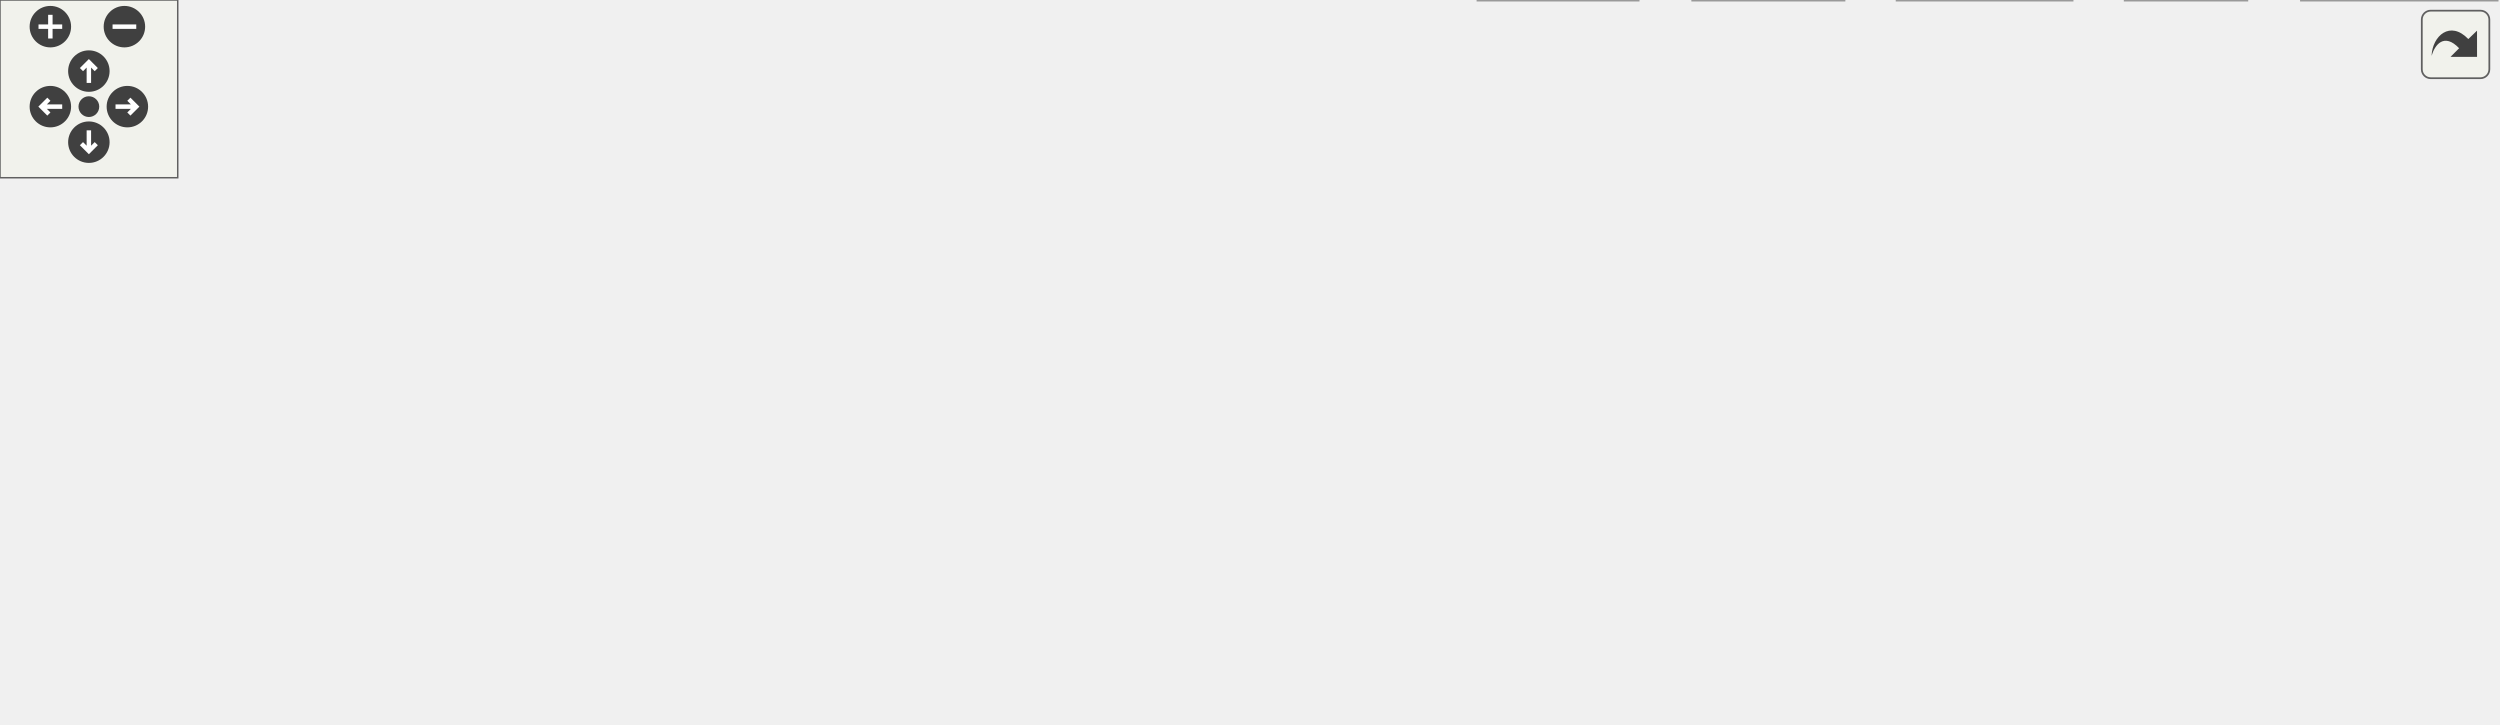
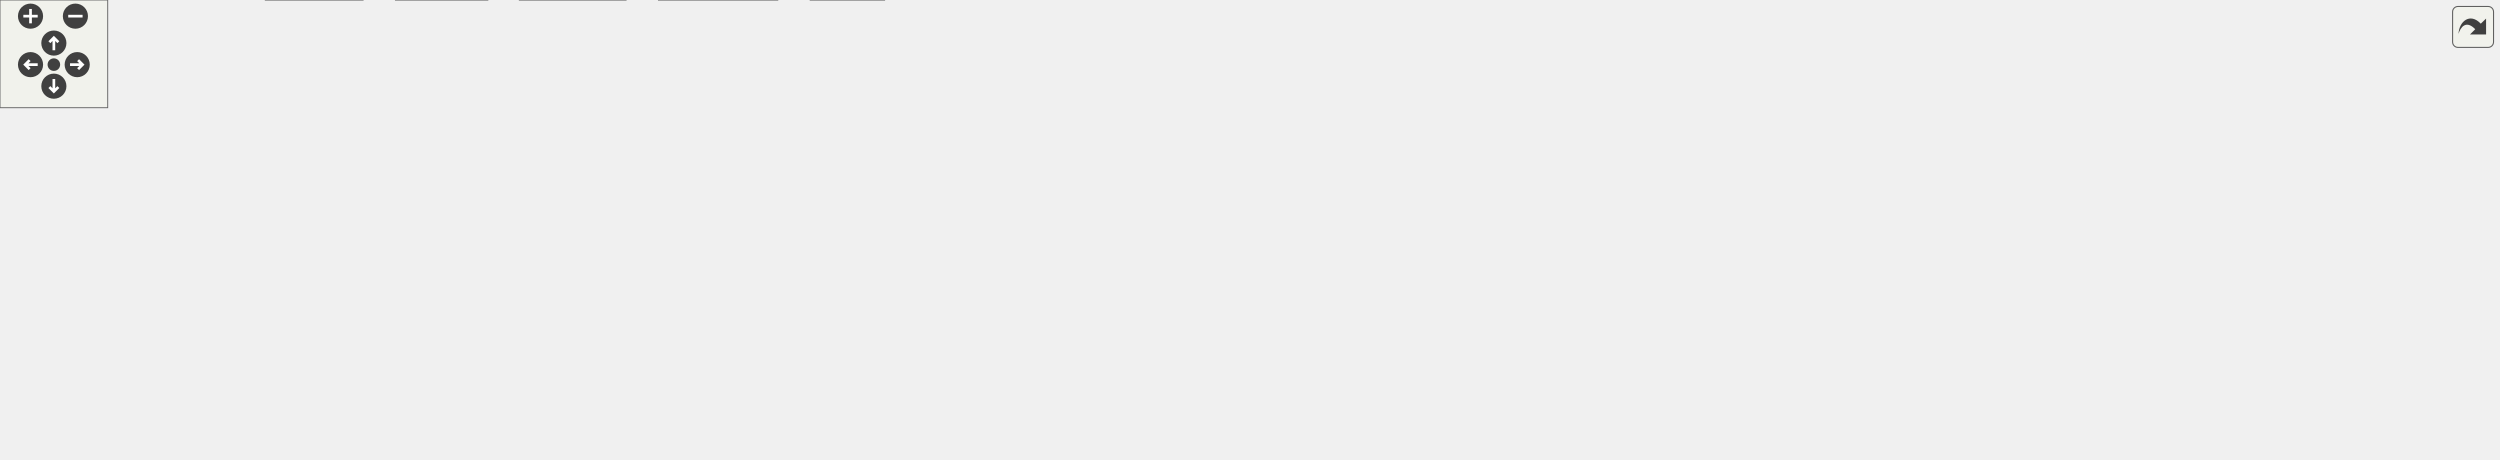
<svg xmlns="http://www.w3.org/2000/svg" xmlns:xlink="http://www.w3.org/1999/xlink" id="main" version="1.1" xml:space="preserve">
  <style type="text/css">
.edge:hover path { stroke: red; }
.edge:hover polygon { stroke: red; fill: red; }
</style>
  <defs>
    <circle id="rim" cx="0" cy="0" r="7" />
    <circle id="rim2" cx="0" cy="0" r="3.5" />
    <g id="zoomPlus">
      <use xlink:href="#rim" fill="#404040">
        <set attributeName="fill" to="#808080" begin="zoomplus.mouseover" end="zoomplus.mouseout" />
      </use>
      <path d="M-4,0h8M0,-4v8" fill="none" stroke="white" stroke-width="1.5" pointer-events="none" />
    </g>
    <g id="zoomMin">
      <use xlink:href="#rim" fill="#404040">
        <set attributeName="fill" to="#808080" begin="zoomminus.mouseover" end="zoomminus.mouseout" />
      </use>
      <path d="M-4,0h8" fill="none" stroke="white" stroke-width="1.5" pointer-events="none" />
    </g>
    <g id="dirArrow">
      <path fill="none" stroke="white" stroke-width="1.5" d="M0,-3.0v7 M-2.5,-0.5L0,-3.0L2.5,-0.5" />
    </g>
    <g id="resetDef">
      <use xlink:href="#rim2" fill="#404040">
        <set attributeName="fill" to="#808080" begin="reset.mouseover" end="reset.mouseout" />
      </use>
    </g>
  </defs>
  <svg id="graph" class="graph">
    <g id="viewport">
      <g id="node1" class="node">
        <g id="a_node1">
          <a xlink:title=" ">
-             <polygon fill="#999999" stroke="#666666" points="314.5,-184 237.5,-184 237.5,-165 314.5,-165 314.5,-184" />
-             <text text-anchor="middle" x="276" y="-172" font-family="Helvetica,sans-Serif" font-size="10.00">UDmaBuf.hpp</text>
+             <polygon fill="#999999" stroke="#666666" points="375.5,-195 298.5,-195 298.5,-176 375.5,-176 375.5,-195" />
+             <text text-anchor="middle" x="337" y="-183" font-family="Helvetica,sans-Serif" font-size="10.00">UDmaBuf.hpp</text>
          </a>
        </g>
      </g>
      <g id="node2" class="node">
        <g id="a_node2">
-           <a xlink:title=" ">
-             <polygon fill="#e0e0e0" stroke="#999999" points="118,-129 0,-129 0,-110 118,-110 118,-129" />
-             <text text-anchor="middle" x="59" y="-117" font-family="Helvetica,sans-Serif" font-size="10.00">boost/log/core/core.hpp</text>
+           <a xlink:href="_dma_buffer_abstract_8hpp.html" target="_top" xlink:title=" ">
+             <polygon fill="white" stroke="#666666" points="253.5,-140 136.5,-140 136.5,-121 253.5,-121 253.5,-140" />
+             <text text-anchor="middle" x="195" y="-128" font-family="Helvetica,sans-Serif" font-size="10.00">DmaBufferAbstract.hpp</text>
          </a>
        </g>
      </g>
      <g id="edge1" class="edge">
-         <path fill="none" stroke="#63b8ff" d="M239.19,-164.51C202.68,-155.59 146.58,-141.89 106.68,-132.15" />
-         <polygon fill="#63b8ff" stroke="#63b8ff" points="107.64,-128.78 97.1,-129.81 105.98,-135.58 107.64,-128.78" />
+         <path fill="none" stroke="#63b8ff" d="M312.91,-175.51C289.93,-166.93 255.06,-153.92 229.2,-144.27" />
+         <polygon fill="#63b8ff" stroke="#63b8ff" points="230.74,-141.1 220.15,-140.89 228.3,-147.66 230.74,-141.1" />
+       </g>
+       <g id="node6" class="node">
+         <g id="a_node6">
+           <a xlink:href="_uio_config_8hpp.html" target="_top" xlink:title=" ">
+             <polygon fill="white" stroke="#666666" points="392.5,-79.5 281.5,-79.5 281.5,-60.5 392.5,-60.5 392.5,-79.5" />
+             <text text-anchor="middle" x="337" y="-67.5" font-family="Helvetica,sans-Serif" font-size="10.00">udmaio/UioConfig.hpp</text>
+           </a>
+         </g>
+       </g>
+       <g id="edge20" class="edge">
+         <path fill="none" stroke="#63b8ff" d="M337,-175.59C337,-157.53 337,-116.17 337,-91.21" />
+         <polygon fill="#63b8ff" stroke="#63b8ff" points="340.5,-91.38 337,-81.38 333.5,-91.38 340.5,-91.38" />
+       </g>
+       <g id="node12" class="node">
+         <g id="a_node12">
+           <a xlink:href="_logging_8hpp.html" target="_top" xlink:title=" ">
+             <polygon fill="white" stroke="#666666" points="829.5,-140 760.5,-140 760.5,-121 829.5,-121 829.5,-140" />
+             <text text-anchor="middle" x="795" y="-128" font-family="Helvetica,sans-Serif" font-size="10.00">Logging.hpp</text>
+           </a>
+         </g>
+       </g>
+       <g id="edge11" class="edge">
+         <path fill="none" stroke="#63b8ff" d="M375.65,-180.03C459.64,-170.31 658.47,-147.3 748.85,-136.84" />
+         <polygon fill="#63b8ff" stroke="#63b8ff" points="749.05,-140.34 758.59,-135.71 748.25,-133.39 749.05,-140.34" />
      </g>
      <g id="node3" class="node">
        <g id="a_node3">
          <a xlink:title=" ">
-             <polygon fill="#e0e0e0" stroke="#999999" points="277.5,-129 136.5,-129 136.5,-110 277.5,-110 277.5,-129" />
-             <text text-anchor="middle" x="207" y="-117" font-family="Helvetica,sans-Serif" font-size="10.00">boost/log/sources/logger.hpp</text>
+             <polygon fill="#e0e0e0" stroke="#999999" points="46,-79.5 0,-79.5 0,-60.5 46,-60.5 46,-79.5" />
+             <text text-anchor="middle" x="23" y="-67.5" font-family="Helvetica,sans-Serif" font-size="10.00">cstdint</text>
          </a>
        </g>
      </g>
      <g id="edge2" class="edge">
-         <path fill="none" stroke="#63b8ff" d="M264.3,-164.51C254.22,-156.77 239.46,-145.43 227.44,-136.2" />
-         <polygon fill="#63b8ff" stroke="#63b8ff" points="229.79,-133.6 219.73,-130.28 225.53,-139.15 229.79,-133.6" />
+         <path fill="none" stroke="#63b8ff" d="M163.54,-120.53C134.95,-112.13 91.76,-98.84 55,-85 54.36,-84.76 53.72,-84.51 53.07,-84.26" />
+         <polygon fill="#63b8ff" stroke="#63b8ff" points="54.48,-81.06 43.9,-80.49 51.82,-87.53 54.48,-81.06" />
      </g>
      <g id="node4" class="node">
        <g id="a_node4">
          <a xlink:title=" ">
-             <polygon fill="#e0e0e0" stroke="#999999" points="396.5,-129 295.5,-129 295.5,-110 396.5,-110 396.5,-129" />
-             <text text-anchor="middle" x="346" y="-117" font-family="Helvetica,sans-Serif" font-size="10.00">boost/log/trivial.hpp</text>
+             <polygon fill="#e0e0e0" stroke="#999999" points="108,-79.5 64,-79.5 64,-60.5 108,-60.5 108,-79.5" />
+             <text text-anchor="middle" x="86" y="-67.5" font-family="Helvetica,sans-Serif" font-size="10.00">vector</text>
          </a>
        </g>
      </g>
      <g id="edge3" class="edge">
-         <path fill="none" stroke="#63b8ff" d="M287.87,-164.51C298.09,-156.77 313.07,-145.43 325.26,-136.2" />
-         <polygon fill="#63b8ff" stroke="#63b8ff" points="327.23,-139.1 333.09,-130.27 323.01,-133.52 327.23,-139.1" />
+         <path fill="none" stroke="#63b8ff" d="M178.45,-120.62C161,-111.25 133.25,-96.36 112.71,-85.33" />
+         <polygon fill="#63b8ff" stroke="#63b8ff" points="114.51,-82.33 104.04,-80.68 111.2,-88.5 114.51,-82.33" />
      </g>
      <g id="node5" class="node">
        <g id="a_node5">
-           <a xlink:href="_dma_buffer_abstract_8hpp.html" target="_top" xlink:title=" ">
-             <polygon fill="white" stroke="#666666" points="531.5,-129 414.5,-129 414.5,-110 531.5,-110 531.5,-129" />
-             <text text-anchor="middle" x="473" y="-117" font-family="Helvetica,sans-Serif" font-size="10.00">DmaBufferAbstract.hpp</text>
+           <a xlink:title=" ">
+             <polygon fill="#e0e0e0" stroke="#999999" points="263.5,-79.5 126.5,-79.5 126.5,-60.5 263.5,-60.5 263.5,-79.5" />
+             <text text-anchor="middle" x="195" y="-67.5" font-family="Helvetica,sans-Serif" font-size="10.00">boost/core/noncopyable.hpp</text>
          </a>
        </g>
      </g>
      <g id="edge4" class="edge">
-         <path fill="none" stroke="#63b8ff" d="M309.42,-164.51C342.35,-155.65 392.84,-142.07 429.02,-132.33" />
-         <polygon fill="#63b8ff" stroke="#63b8ff" points="429.54,-135.82 438.29,-129.84 427.72,-129.06 429.54,-135.82" />
-       </g>
-       <g id="node6" class="node">
-         <g id="a_node6">
-           <a xlink:title=" ">
-             <polygon fill="#e0e0e0" stroke="#999999" points="379,-74 333,-74 333,-55 379,-55 379,-74" />
-             <text text-anchor="middle" x="356" y="-62" font-family="Helvetica,sans-Serif" font-size="10.00">cstdint</text>
-           </a>
-         </g>
+         <path fill="none" stroke="#63b8ff" d="M195,-120.87C195,-113 195,-101.1 195,-90.89" />
+         <polygon fill="#63b8ff" stroke="#63b8ff" points="198.5,-91.18 195,-81.18 191.5,-91.18 198.5,-91.18" />
      </g>
      <g id="edge5" class="edge">
-         <path fill="none" stroke="#63b8ff" d="M453.15,-109.51C434.72,-101.16 407.02,-88.61 385.91,-79.05" />
-         <polygon fill="#63b8ff" stroke="#63b8ff" points="387.49,-75.92 376.93,-74.98 384.6,-82.3 387.49,-75.92" />
+         <path fill="none" stroke="#63b8ff" d="M216.57,-120.62C240.02,-110.95 277.77,-95.4 304.76,-84.28" />
+         <polygon fill="#63b8ff" stroke="#63b8ff" points="305.92,-87.59 313.83,-80.55 303.25,-81.12 305.92,-87.59" />
      </g>
      <g id="node7" class="node">
        <g id="a_node7">
          <a xlink:title=" ">
-             <polygon fill="#e0e0e0" stroke="#999999" points="441,-74 397,-74 397,-55 441,-55 441,-74" />
-             <text text-anchor="middle" x="419" y="-62" font-family="Helvetica,sans-Serif" font-size="10.00">vector</text>
+             <polygon fill="#e0e0e0" stroke="#999999" points="202,-19 148,-19 148,0 202,0 202,-19" />
+             <text text-anchor="middle" x="175" y="-7" font-family="Helvetica,sans-Serif" font-size="10.00">iostream</text>
          </a>
        </g>
      </g>
      <g id="edge6" class="edge">
-         <path fill="none" stroke="#63b8ff" d="M464.08,-109.75C456.55,-102.35 445.53,-91.54 436.27,-82.45" />
-         <polygon fill="#63b8ff" stroke="#63b8ff" points="438.78,-80.01 429.19,-75.5 433.88,-85 438.78,-80.01" />
+         <path fill="none" stroke="#63b8ff" d="M312.4,-60.12C285.28,-50.32 241.42,-34.48 210.56,-23.34" />
+         <polygon fill="#63b8ff" stroke="#63b8ff" points="211.85,-20.09 201.26,-19.98 209.48,-26.67 211.85,-20.09" />
      </g>
      <g id="node8" class="node">
        <g id="a_node8">
          <a xlink:title=" ">
-             <polygon fill="#e0e0e0" stroke="#999999" points="596.5,-74 459.5,-74 459.5,-55 596.5,-55 596.5,-74" />
-             <text text-anchor="middle" x="528" y="-62" font-family="Helvetica,sans-Serif" font-size="10.00">boost/core/noncopyable.hpp</text>
+             <polygon fill="#e0e0e0" stroke="#999999" points="271.5,-19 220.5,-19 220.5,0 271.5,0 271.5,-19" />
+             <text text-anchor="middle" x="246" y="-7" font-family="Helvetica,sans-Serif" font-size="10.00">memory</text>
          </a>
        </g>
      </g>
      <g id="edge7" class="edge">
-         <path fill="none" stroke="#63b8ff" d="M482.08,-109.75C489.84,-102.27 501.21,-91.32 510.7,-82.17" />
-         <polygon fill="#63b8ff" stroke="#63b8ff" points="512.86,-84.95 517.63,-75.49 508,-79.91 512.86,-84.95" />
+         <path fill="none" stroke="#63b8ff" d="M323.18,-60.12C308.88,-50.92 286.3,-36.41 269.25,-25.44" />
+         <polygon fill="#63b8ff" stroke="#63b8ff" points="271.53,-22.75 261.22,-20.29 267.74,-28.64 271.53,-22.75" />
      </g>
      <g id="node9" class="node">
        <g id="a_node9">
-           <a xlink:href="_uio_config_8hpp.html" target="_top" xlink:title=" ">
-             <polygon fill="white" stroke="#666666" points="725.5,-74 614.5,-74 614.5,-55 725.5,-55 725.5,-74" />
-             <text text-anchor="middle" x="670" y="-62" font-family="Helvetica,sans-Serif" font-size="10.00">udmaio/UioConfig.hpp</text>
+           <a xlink:title=" ">
+             <polygon fill="#e0e0e0" stroke="#999999" points="348.5,-19 289.5,-19 289.5,0 348.5,0 348.5,-19" />
+             <text text-anchor="middle" x="319" y="-7" font-family="Helvetica,sans-Serif" font-size="10.00">stdexcept</text>
          </a>
        </g>
      </g>
      <g id="edge8" class="edge">
-         <path fill="none" stroke="#63b8ff" d="M506.42,-109.51C539.35,-100.65 589.84,-87.07 626.02,-77.33" />
-         <polygon fill="#63b8ff" stroke="#63b8ff" points="626.54,-80.82 635.29,-74.84 624.72,-74.06 626.54,-80.82" />
+         <path fill="none" stroke="#63b8ff" d="M334.34,-60.37C331.9,-52.42 328.18,-40.33 325.02,-30.05" />
+         <polygon fill="#63b8ff" stroke="#63b8ff" points="328.4,-29.14 322.11,-20.61 321.71,-31.2 328.4,-29.14" />
      </g>
      <g id="node10" class="node">
        <g id="a_node10">
          <a xlink:title=" ">
-             <polygon fill="#e0e0e0" stroke="#999999" points="553,-19 499,-19 499,0 553,0 553,-19" />
-             <text text-anchor="middle" x="526" y="-7" font-family="Helvetica,sans-Serif" font-size="10.00">iostream</text>
+             <polygon fill="#e0e0e0" stroke="#999999" points="492.5,-19 451.5,-19 451.5,0 492.5,0 492.5,-19" />
+             <text text-anchor="middle" x="472" y="-7" font-family="Helvetica,sans-Serif" font-size="10.00">string</text>
          </a>
        </g>
      </g>
      <g id="edge9" class="edge">
-         <path fill="none" stroke="#63b8ff" d="M645.57,-54.51C622.26,-45.93 586.91,-32.92 560.69,-23.27" />
-         <polygon fill="#63b8ff" stroke="#63b8ff" points="562.08,-20.05 551.49,-19.88 559.66,-26.62 562.08,-20.05" />
+         <path fill="none" stroke="#63b8ff" d="M357.5,-60.12C379.71,-50.49 415.37,-35.04 441,-23.93" />
+         <polygon fill="#63b8ff" stroke="#63b8ff" points="442.13,-27.26 449.91,-20.07 439.35,-20.83 442.13,-27.26" />
      </g>
      <g id="node11" class="node">
        <g id="a_node11">
          <a xlink:title=" ">
-             <polygon fill="#e0e0e0" stroke="#999999" points="622.5,-19 571.5,-19 571.5,0 622.5,0 622.5,-19" />
-             <text text-anchor="middle" x="597" y="-7" font-family="Helvetica,sans-Serif" font-size="10.00">memory</text>
+             <polygon fill="#e0e0e0" stroke="#999999" points="433,-19 367,-19 367,0 433,0 433,-19" />
+             <text text-anchor="middle" x="400" y="-7" font-family="Helvetica,sans-Serif" font-size="10.00">string_view</text>
          </a>
        </g>
      </g>
      <g id="edge10" class="edge">
-         <path fill="none" stroke="#63b8ff" d="M657.62,-54.51C646.85,-46.7 631.03,-35.21 618.25,-25.93" />
-         <polygon fill="#63b8ff" stroke="#63b8ff" points="620.57,-23.29 610.43,-20.25 616.46,-28.95 620.57,-23.29" />
-       </g>
-       <g id="node12" class="node">
-         <g id="a_node12">
-           <a xlink:title=" ">
-             <polygon fill="#e0e0e0" stroke="#999999" points="699.5,-19 640.5,-19 640.5,0 699.5,0 699.5,-19" />
-             <text text-anchor="middle" x="670" y="-7" font-family="Helvetica,sans-Serif" font-size="10.00">stdexcept</text>
-           </a>
-         </g>
-       </g>
-       <g id="edge11" class="edge">
-         <path fill="none" stroke="#63b8ff" d="M670,-54.75C670,-48.27 670,-39.16 670,-30.9" />
-         <polygon fill="#63b8ff" stroke="#63b8ff" points="673.5,-30.96 670,-20.96 666.5,-30.96 673.5,-30.96" />
+         <path fill="none" stroke="#63b8ff" d="M346.57,-60.12C356,-51.35 370.65,-37.75 382.23,-27" />
+         <polygon fill="#63b8ff" stroke="#63b8ff" points="384.29,-29.87 389.23,-20.5 379.52,-24.74 384.29,-29.87" />
+       </g>
+       <g id="edge12" class="edge">
+         <path fill="none" stroke="#63b8ff" d="M760.18,-130.07C685.03,-130.48 511.38,-126.77 474,-85 460.81,-70.26 462.66,-46.55 466.29,-29.85" />
+         <polygon fill="#63b8ff" stroke="#63b8ff" points="469.56,-31.17 468.68,-20.61 462.79,-29.42 469.56,-31.17" />
      </g>
      <g id="node13" class="node">
        <g id="a_node13">
          <a xlink:title=" ">
-             <polygon fill="#e0e0e0" stroke="#999999" points="758.5,-19 717.5,-19 717.5,0 758.5,0 758.5,-19" />
-             <text text-anchor="middle" x="738" y="-7" font-family="Helvetica,sans-Serif" font-size="10.00">string</text>
-           </a>
-         </g>
-       </g>
-       <g id="edge12" class="edge">
-         <path fill="none" stroke="#63b8ff" d="M681.54,-54.51C691.46,-46.77 706.01,-35.43 717.86,-26.2" />
-         <polygon fill="#63b8ff" stroke="#63b8ff" points="719.71,-29.2 725.44,-20.29 715.4,-23.68 719.71,-29.2" />
+             <polygon fill="#e0e0e0" stroke="#999999" points="579,-79.5 483,-79.5 483,-60.5 579,-60.5 579,-79.5" />
+             <text text-anchor="middle" x="531" y="-67.5" font-family="Helvetica,sans-Serif" font-size="10.00">boost/log/core.hpp</text>
+           </a>
+         </g>
+       </g>
+       <g id="edge13" class="edge">
+         <path fill="none" stroke="#63b8ff" d="M760.32,-122.27C719.33,-113.67 649.1,-98.74 589,-85 585.63,-84.23 582.14,-83.42 578.64,-82.6" />
+         <polygon fill="#63b8ff" stroke="#63b8ff" points="579.49,-79.2 568.95,-80.3 577.87,-86.01 579.49,-79.2" />
      </g>
      <g id="node14" class="node">
        <g id="a_node14">
          <a xlink:title=" ">
-             <polygon fill="#e0e0e0" stroke="#999999" points="843,-19 777,-19 777,0 843,0 843,-19" />
-             <text text-anchor="middle" x="810" y="-7" font-family="Helvetica,sans-Serif" font-size="10.00">string_view</text>
-           </a>
-         </g>
-       </g>
-       <g id="edge13" class="edge">
-         <path fill="none" stroke="#63b8ff" d="M693.75,-54.51C716.31,-45.97 750.47,-33.03 775.94,-23.4" />
-         <polygon fill="#63b8ff" stroke="#63b8ff" points="777.07,-26.71 785.19,-19.89 774.59,-20.16 777.07,-26.71" />
+             <polygon fill="#e0e0e0" stroke="#999999" points="726.5,-79.5 597.5,-79.5 597.5,-60.5 726.5,-60.5 726.5,-79.5" />
+             <text text-anchor="middle" x="662" y="-67.5" font-family="Helvetica,sans-Serif" font-size="10.00">boost/log/expressions.hpp</text>
+           </a>
+         </g>
+       </g>
+       <g id="edge14" class="edge">
+         <path fill="none" stroke="#63b8ff" d="M774.8,-120.62C753.02,-111.04 718.1,-95.68 692.88,-84.58" />
+         <polygon fill="#63b8ff" stroke="#63b8ff" points="694.34,-81.4 683.78,-80.58 691.52,-87.81 694.34,-81.4" />
+       </g>
+       <g id="node15" class="node">
+         <g id="a_node15">
+           <a xlink:title=" ">
+             <polygon fill="#e0e0e0" stroke="#999999" points="845.5,-79.5 744.5,-79.5 744.5,-60.5 845.5,-60.5 845.5,-79.5" />
+             <text text-anchor="middle" x="795" y="-67.5" font-family="Helvetica,sans-Serif" font-size="10.00">boost/log/trivial.hpp</text>
+           </a>
+         </g>
+       </g>
+       <g id="edge15" class="edge">
+         <path fill="none" stroke="#63b8ff" d="M795,-120.87C795,-113 795,-101.1 795,-90.89" />
+         <polygon fill="#63b8ff" stroke="#63b8ff" points="798.5,-91.18 795,-81.18 791.5,-91.18 798.5,-91.18" />
+       </g>
+       <g id="node16" class="node">
+         <g id="a_node16">
+           <a xlink:title=" ">
+             <polygon fill="#e0e0e0" stroke="#999999" points="972.5,-85 863.5,-85 863.5,-55 972.5,-55 972.5,-85" />
+             <text text-anchor="start" x="871.5" y="-73" font-family="Helvetica,sans-Serif" font-size="10.00">boost/log/utility/setup</text>
+             <text text-anchor="middle" x="918" y="-62" font-family="Helvetica,sans-Serif" font-size="10.00">/console.hpp</text>
+           </a>
+         </g>
+       </g>
+       <g id="edge16" class="edge">
+         <path fill="none" stroke="#63b8ff" d="M813.68,-120.62C830.55,-112.59 855.94,-100.52 877.45,-90.29" />
+         <polygon fill="#63b8ff" stroke="#63b8ff" points="878.75,-93.55 886.27,-86.09 875.74,-87.22 878.75,-93.55" />
+       </g>
+       <g id="node17" class="node">
+         <g id="a_node17">
+           <a xlink:title=" ">
+             <polygon fill="#e0e0e0" stroke="#999999" points="1121.5,-85 990.5,-85 990.5,-55 1121.5,-55 1121.5,-85" />
+             <text text-anchor="start" x="998.5" y="-73" font-family="Helvetica,sans-Serif" font-size="10.00">boost/log/sources/severity</text>
+             <text text-anchor="middle" x="1056" y="-62" font-family="Helvetica,sans-Serif" font-size="10.00">_channel_logger.hpp</text>
+           </a>
+         </g>
+       </g>
+       <g id="edge17" class="edge">
+         <path fill="none" stroke="#63b8ff" d="M829.93,-121.67C868.22,-113.09 930.81,-99.06 980.43,-87.94" />
+         <polygon fill="#63b8ff" stroke="#63b8ff" points="980.98,-91.4 989.98,-85.8 979.45,-84.57 980.98,-91.4" />
+       </g>
+       <g id="node18" class="node">
+         <g id="a_node18">
+           <a xlink:title=" ">
+             <polygon fill="#e0e0e0" stroke="#999999" points="1252.5,-85 1139.5,-85 1139.5,-55 1252.5,-55 1252.5,-85" />
+             <text text-anchor="start" x="1147.5" y="-73" font-family="Helvetica,sans-Serif" font-size="10.00">boost/log/support/date</text>
+             <text text-anchor="middle" x="1196" y="-62" font-family="Helvetica,sans-Serif" font-size="10.00">_time.hpp</text>
+           </a>
+         </g>
+       </g>
+       <g id="edge18" class="edge">
+         <path fill="none" stroke="#63b8ff" d="M829.97,-125.81C889.28,-119.34 1013.63,-104.91 1128.27,-85.39" />
+         <polygon fill="#63b8ff" stroke="#63b8ff" points="1128.58,-88.89 1137.84,-83.74 1127.39,-81.99 1128.58,-88.89" />
+       </g>
+       <g id="node19" class="node">
+         <g id="a_node19">
+           <a xlink:title=" ">
+             <polygon fill="#e0e0e0" stroke="#999999" points="1391.5,-85 1270.5,-85 1270.5,-55 1391.5,-55 1391.5,-85" />
+             <text text-anchor="start" x="1278.5" y="-73" font-family="Helvetica,sans-Serif" font-size="10.00">boost/log/utility/setup</text>
+             <text text-anchor="middle" x="1331" y="-62" font-family="Helvetica,sans-Serif" font-size="10.00">/common_attributes.hpp</text>
+           </a>
+         </g>
+       </g>
+       <g id="edge19" class="edge">
+         <path fill="none" stroke="#63b8ff" d="M829.72,-127.45C905.78,-122.68 1093.01,-109.48 1259.19,-85.32" />
+         <polygon fill="#63b8ff" stroke="#63b8ff" points="1259.23,-88.86 1268.61,-83.94 1258.21,-81.93 1259.23,-88.86" />
      </g>
    </g>
  </svg>
  <g id="navigator" transform="translate(0 0)" fill="#404254">
    <rect fill="#f2f5e9" fill-opacity="0.5" stroke="#606060" stroke-width=".5" x="0" y="0" width="60" height="60" />
    <use id="zoomplus" xlink:href="#zoomPlus" x="17" y="9" />
    <use id="zoomminus" xlink:href="#zoomMin" x="42" y="9" />
    <use id="reset" xlink:href="#resetDef" x="30" y="36" />
    <g id="arrowUp" xlink:href="#dirArrow" transform="translate(30 24)">
      <use xlink:href="#rim" fill="#404040">
        <set attributeName="fill" to="#808080" begin="arrowUp.mouseover" end="arrowUp.mouseout" />
      </use>
      <path fill="none" stroke="white" stroke-width="1.5" d="M0,-3.0v7 M-2.5,-0.5L0,-3.0L2.5,-0.5" />
    </g>
    <g id="arrowRight" xlink:href="#dirArrow" transform="rotate(90) translate(36 -43)">
      <use xlink:href="#rim" fill="#404040">
        <set attributeName="fill" to="#808080" begin="arrowRight.mouseover" end="arrowRight.mouseout" />
      </use>
      <path fill="none" stroke="white" stroke-width="1.5" d="M0,-3.0v7 M-2.5,-0.5L0,-3.0L2.5,-0.5" />
    </g>
    <g id="arrowDown" xlink:href="#dirArrow" transform="rotate(180) translate(-30 -48)">
      <use xlink:href="#rim" fill="#404040">
        <set attributeName="fill" to="#808080" begin="arrowDown.mouseover" end="arrowDown.mouseout" />
      </use>
      <path fill="none" stroke="white" stroke-width="1.5" d="M0,-3.0v7 M-2.5,-0.5L0,-3.0L2.5,-0.5" />
    </g>
    <g id="arrowLeft" xlink:href="#dirArrow" transform="rotate(270) translate(-36 17)">
      <use xlink:href="#rim" fill="#404040">
        <set attributeName="fill" to="#808080" begin="arrowLeft.mouseover" end="arrowLeft.mouseout" />
      </use>
      <path fill="none" stroke="white" stroke-width="1.5" d="M0,-3.0v7 M-2.5,-0.5L0,-3.0L2.5,-0.5" />
    </g>
  </g>
  <svg viewBox="0 0 15 15" width="100%" height="30px" preserveAspectRatio="xMaxYMin meet">
    <g id="arrow_out" transform="scale(0.3 0.3)">
      <a xlink:href="_u_dma_buf_8hpp__incl_org.svg" target="_base">
        <rect id="button" ry="5" rx="5" y="6" x="6" height="38" width="38" fill="#f2f5e9" fill-opacity="0.5" stroke="#606060" stroke-width="1.0" />
        <path id="arrow" d="M 11.5,31.437 C 11.94,20.098 22.043,11.323 32.159,21.979 L 37.069,17.246 C 37.069,17.246 37.088,32 37.088,32 L 22.16,31.978 C 22.16,31.978 26.998,27.14 26.998,27.14 C 18.529,18.264 13.292,25.23 11.5,31.437 z" style="fill:#404040;" />
      </a>
    </g>
  </svg>
</svg>
